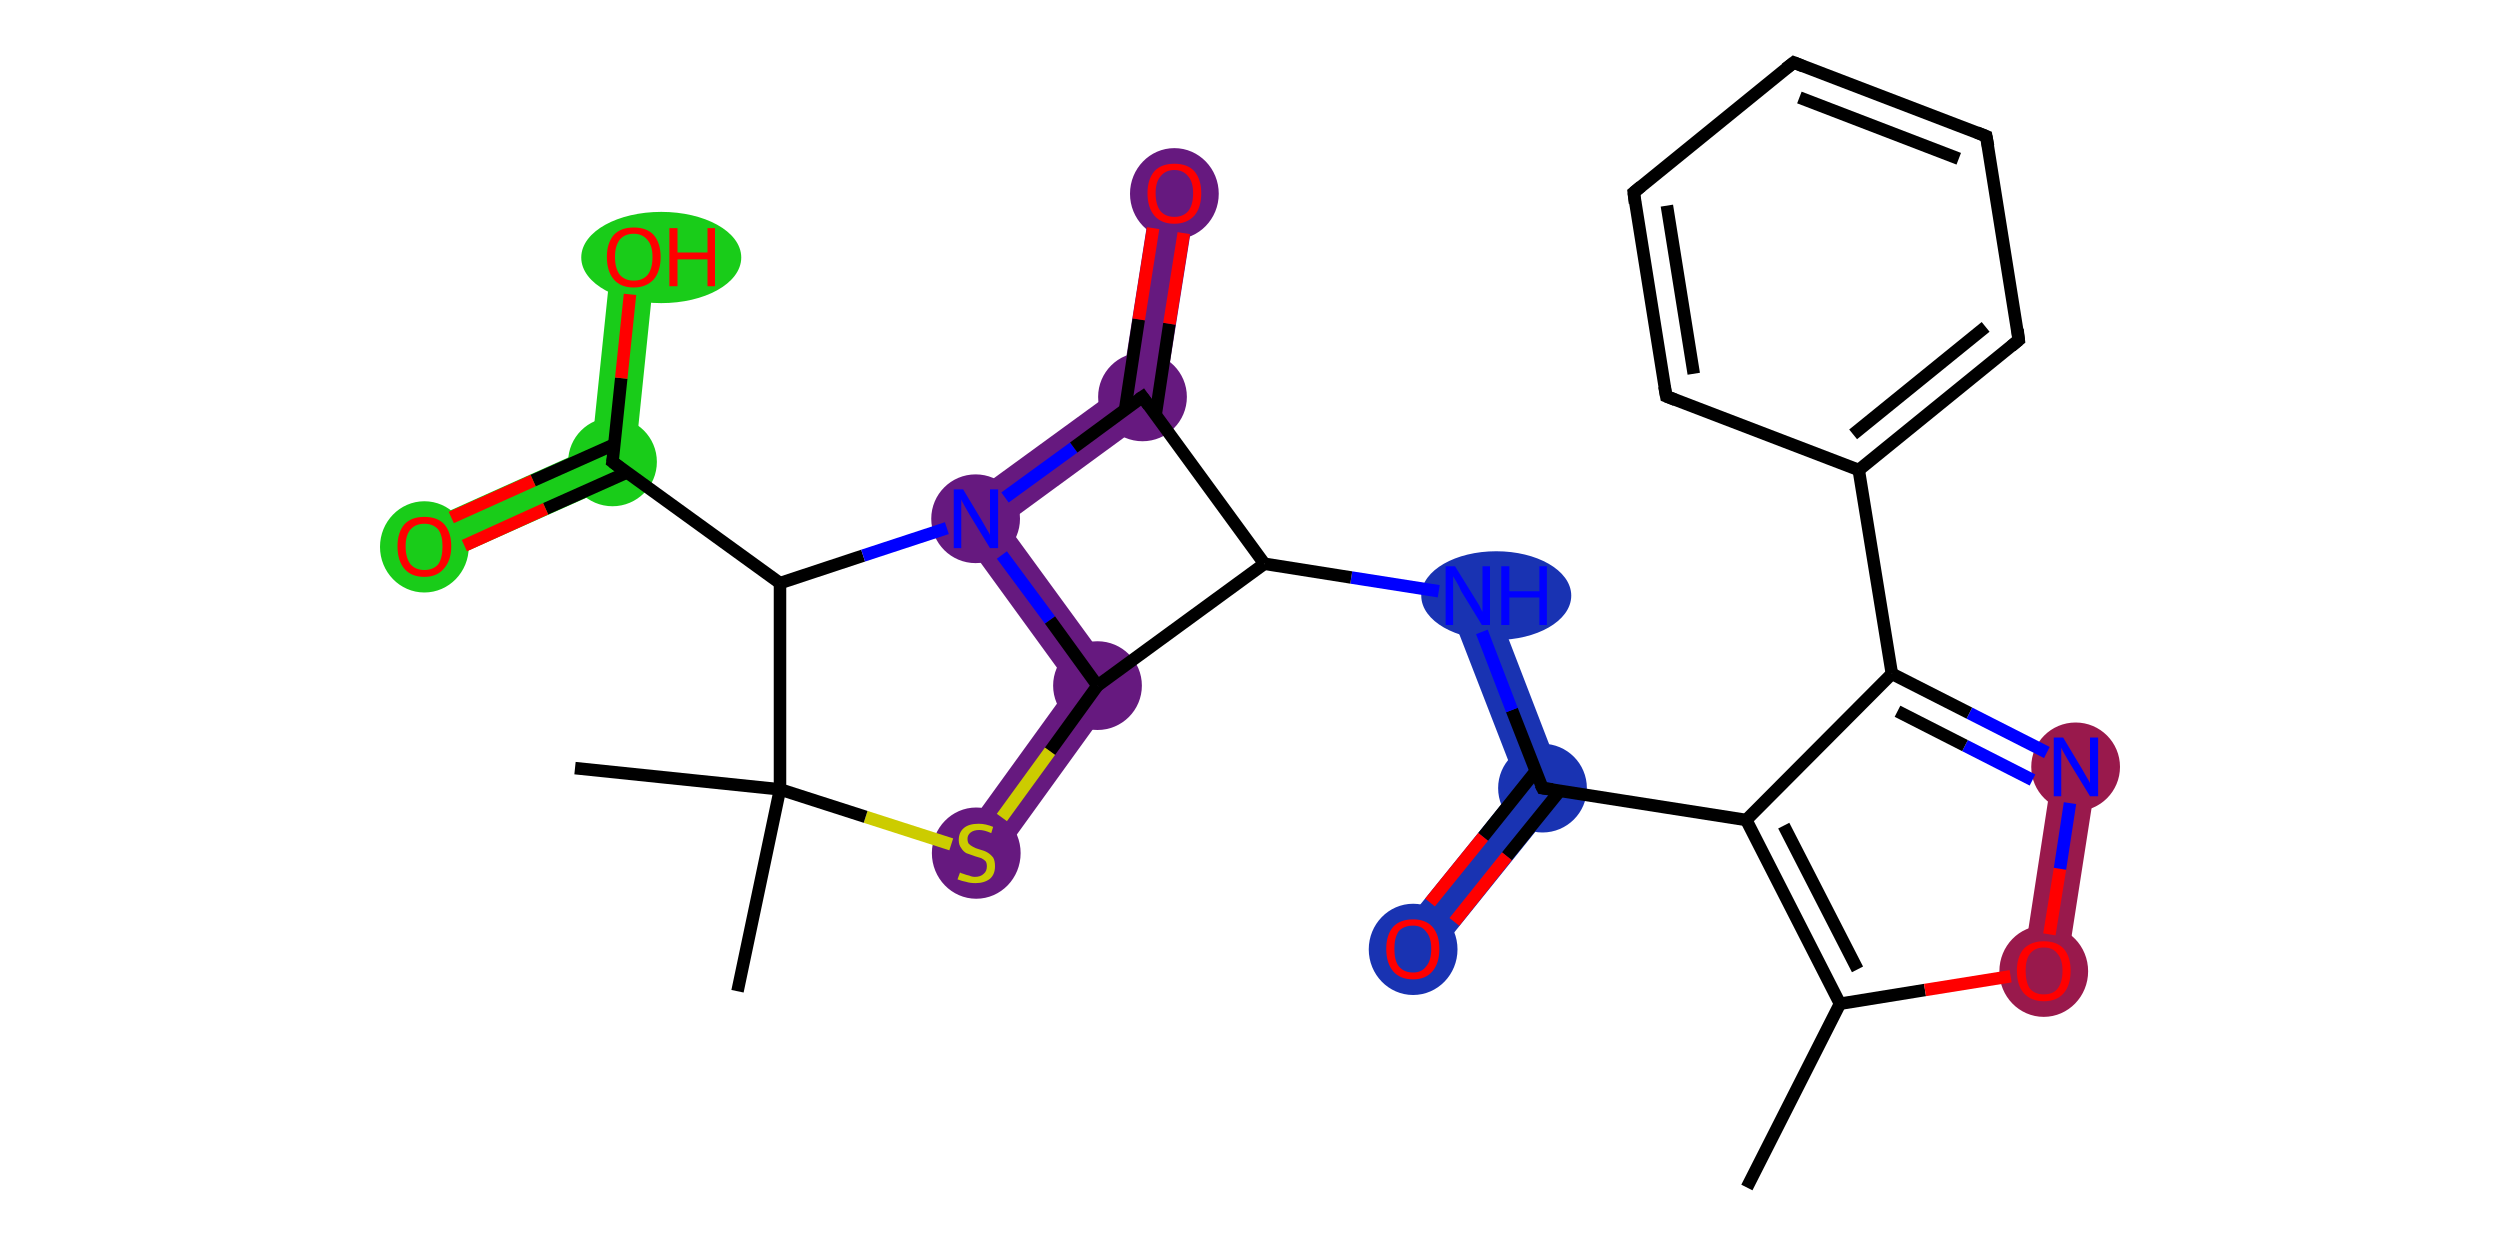
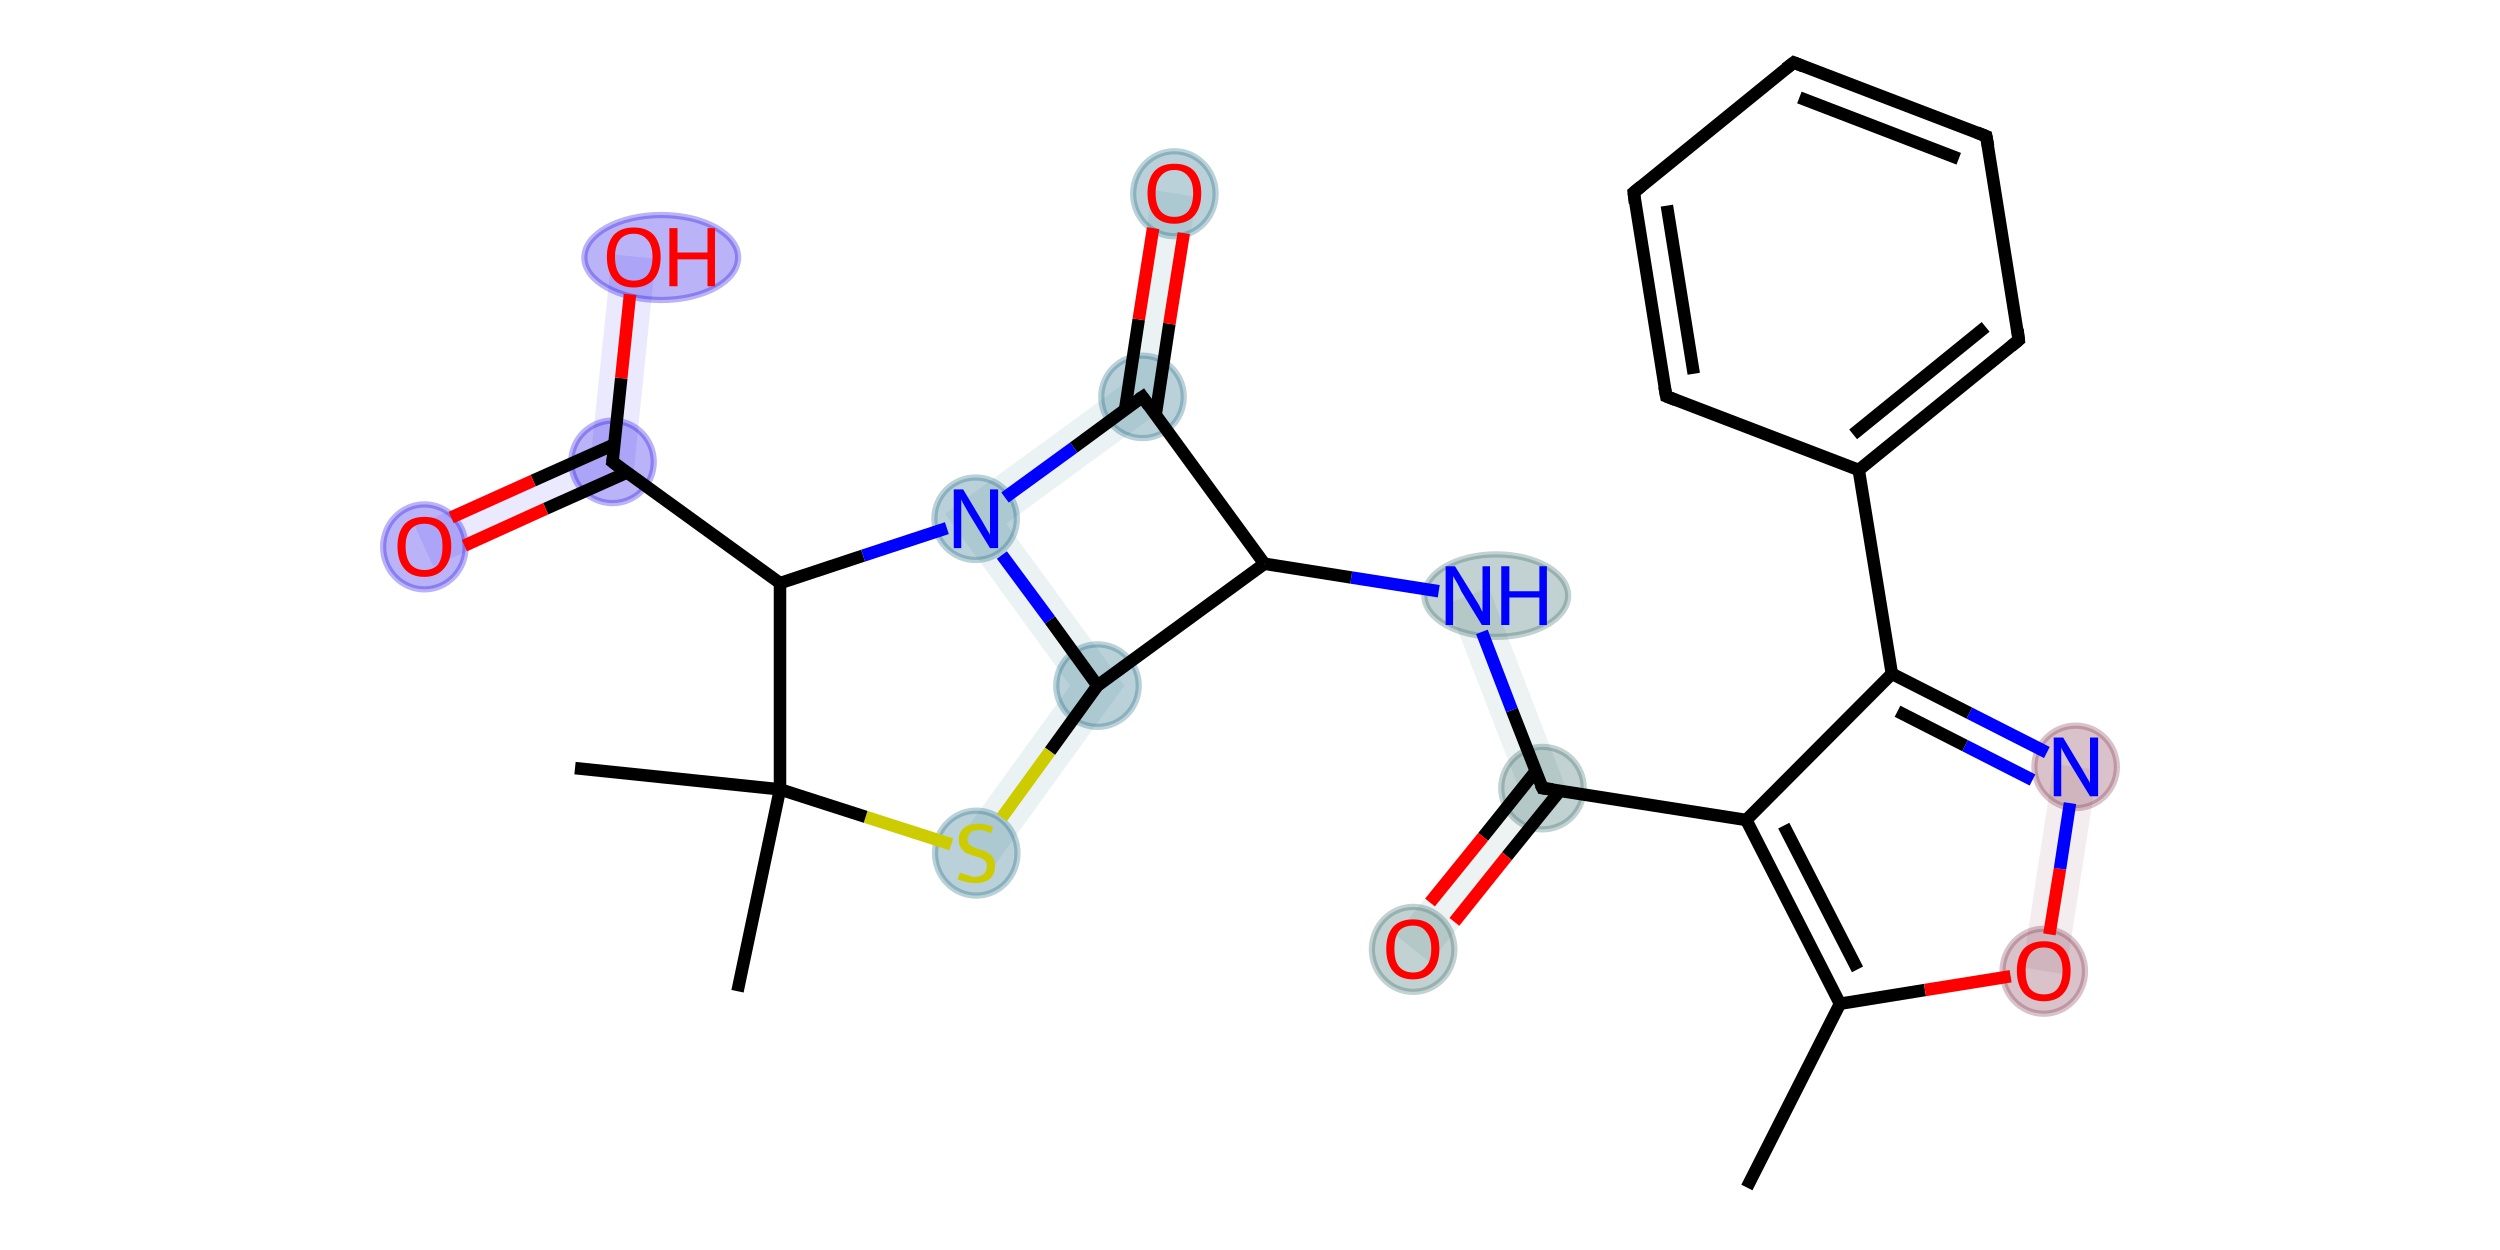
<svg xmlns="http://www.w3.org/2000/svg" version="1.1" baseProfile="full" xml:space="preserve" width="400px" height="200px" viewBox="0 0 400 200">
  <rect style="opacity:1.0;fill:#FFFFFF;stroke:none" width="400.0" height="200.0" x="0.0" y="0.0"> </rect>
-   <path class="bond-2 atom-2 atom-3" d="M 328.6,122.2 L 335.6,123.2 L 330.5,155.9 L 323.6,154.8 Z" style="fill:#99194C;fill-rule:evenodd;fill-opacity:1;stroke:#99194C;stroke-width:0.0px;stroke-linecap:butt;stroke-linejoin:miter;stroke-opacity:1;" />
-   <path class="bond-6 atom-6 atom-7" d="M 242.8,125.5 L 250.8,126.7 L 228.8,154.0 L 223.3,149.6 Z" style="fill:#1933B2;fill-rule:evenodd;fill-opacity:1;stroke:#1933B2;stroke-width:0.0px;stroke-linecap:butt;stroke-linejoin:miter;stroke-opacity:1;" />
-   <path class="bond-7 atom-6 atom-8" d="M 238.2,94.0 L 250.8,126.7 L 242.8,125.5 L 231.6,96.6 Z" style="fill:#1933B2;fill-rule:evenodd;fill-opacity:1;stroke:#1933B2;stroke-width:0.0px;stroke-linecap:butt;stroke-linejoin:miter;stroke-opacity:1;" />
-   <path class="bond-10 atom-10 atom-11" d="M 179.9,109.7 L 159.1,138.5 L 153.4,134.3 L 171.2,109.7 Z" style="fill:#66197F;fill-rule:evenodd;fill-opacity:1;stroke:#66197F;stroke-width:0.0px;stroke-linecap:butt;stroke-linejoin:miter;stroke-opacity:1;" />
-   <path class="bond-29 atom-10 atom-16" d="M 151.2,82.2 L 161.0,83.8 L 179.9,109.7 L 171.2,109.7 Z" style="fill:#66197F;fill-rule:evenodd;fill-opacity:1;stroke:#66197F;stroke-width:0.0px;stroke-linecap:butt;stroke-linejoin:miter;stroke-opacity:1;" />
-   <path class="bond-16 atom-16 atom-17" d="M 179.5,61.6 L 186.0,65.5 L 161.0,83.8 L 151.2,82.2 Z" style="fill:#66197F;fill-rule:evenodd;fill-opacity:1;stroke:#66197F;stroke-width:0.0px;stroke-linecap:butt;stroke-linejoin:miter;stroke-opacity:1;" />
-   <path class="bond-17 atom-17 atom-18" d="M 184.4,30.4 L 191.4,31.5 L 186.0,65.5 L 179.5,61.6 Z" style="fill:#66197F;fill-rule:evenodd;fill-opacity:1;stroke:#66197F;stroke-width:0.0px;stroke-linecap:butt;stroke-linejoin:miter;stroke-opacity:1;" />
-   <path class="bond-19 atom-19 atom-20" d="M 94.7,71.5 L 101.3,76.3 L 69.3,90.6 L 66.4,84.2 Z" style="fill:#19CC19;fill-rule:evenodd;fill-opacity:1;stroke:#19CC19;stroke-width:0.0px;stroke-linecap:butt;stroke-linejoin:miter;stroke-opacity:1;" />
-   <path class="bond-20 atom-19 atom-21" d="M 97.9,40.7 L 104.9,41.4 L 101.3,76.3 L 94.7,71.5 Z" style="fill:#19CC19;fill-rule:evenodd;fill-opacity:1;stroke:#19CC19;stroke-width:0.0px;stroke-linecap:butt;stroke-linejoin:miter;stroke-opacity:1;" />
-   <ellipse cx="327.0" cy="155.4" rx="6.6" ry="6.8" class="atom-2" style="fill:#99194C;fill-rule:evenodd;stroke:#99194C;stroke-width:1.0px;stroke-linecap:butt;stroke-linejoin:miter;stroke-opacity:1" />
-   <ellipse cx="332.1" cy="122.7" rx="6.6" ry="6.6" class="atom-3" style="fill:#99194C;fill-rule:evenodd;stroke:#99194C;stroke-width:1.0px;stroke-linecap:butt;stroke-linejoin:miter;stroke-opacity:1" />
-   <ellipse cx="246.8" cy="126.1" rx="6.6" ry="6.6" class="atom-6" style="fill:#1933B2;fill-rule:evenodd;stroke:#1933B2;stroke-width:1.0px;stroke-linecap:butt;stroke-linejoin:miter;stroke-opacity:1" />
-   <ellipse cx="226.1" cy="151.9" rx="6.6" ry="6.8" class="atom-7" style="fill:#1933B2;fill-rule:evenodd;stroke:#1933B2;stroke-width:1.0px;stroke-linecap:butt;stroke-linejoin:miter;stroke-opacity:1" />
-   <ellipse cx="239.4" cy="95.3" rx="11.5" ry="6.6" class="atom-8" style="fill:#1933B2;fill-rule:evenodd;stroke:#1933B2;stroke-width:1.0px;stroke-linecap:butt;stroke-linejoin:miter;stroke-opacity:1" />
-   <ellipse cx="175.6" cy="109.7" rx="6.6" ry="6.6" class="atom-10" style="fill:#66197F;fill-rule:evenodd;stroke:#66197F;stroke-width:1.0px;stroke-linecap:butt;stroke-linejoin:miter;stroke-opacity:1" />
-   <ellipse cx="156.2" cy="136.5" rx="6.6" ry="6.8" class="atom-11" style="fill:#66197F;fill-rule:evenodd;stroke:#66197F;stroke-width:1.0px;stroke-linecap:butt;stroke-linejoin:miter;stroke-opacity:1" />
-   <ellipse cx="156.1" cy="83.0" rx="6.6" ry="6.6" class="atom-16" style="fill:#66197F;fill-rule:evenodd;stroke:#66197F;stroke-width:1.0px;stroke-linecap:butt;stroke-linejoin:miter;stroke-opacity:1" />
-   <ellipse cx="182.8" cy="63.5" rx="6.6" ry="6.6" class="atom-17" style="fill:#66197F;fill-rule:evenodd;stroke:#66197F;stroke-width:1.0px;stroke-linecap:butt;stroke-linejoin:miter;stroke-opacity:1" />
-   <ellipse cx="187.9" cy="31.0" rx="6.6" ry="6.8" class="atom-18" style="fill:#66197F;fill-rule:evenodd;stroke:#66197F;stroke-width:1.0px;stroke-linecap:butt;stroke-linejoin:miter;stroke-opacity:1" />
-   <ellipse cx="98.0" cy="73.9" rx="6.6" ry="6.6" class="atom-19" style="fill:#19CC19;fill-rule:evenodd;stroke:#19CC19;stroke-width:1.0px;stroke-linecap:butt;stroke-linejoin:miter;stroke-opacity:1" />
-   <ellipse cx="67.9" cy="87.5" rx="6.6" ry="6.8" class="atom-20" style="fill:#19CC19;fill-rule:evenodd;stroke:#19CC19;stroke-width:1.0px;stroke-linecap:butt;stroke-linejoin:miter;stroke-opacity:1" />
-   <ellipse cx="105.8" cy="41.2" rx="12.3" ry="6.8" class="atom-21" style="fill:#19CC19;fill-rule:evenodd;stroke:#19CC19;stroke-width:1.0px;stroke-linecap:butt;stroke-linejoin:miter;stroke-opacity:1" />
+   <path class="bond-2 atom-2 atom-3" d="M 328.6,122.2 L 335.6,123.2 L 330.5,155.9 L 323.6,154.8 Z" style="fill:#7F334C4C;fill-rule:evenodd;fill-opacity:0.3;stroke:#7F334C4C;stroke-width:0.0px;stroke-linecap:butt;stroke-linejoin:miter;stroke-opacity:0.3;" />
+   <path class="bond-6 atom-6 atom-7" d="M 242.8,125.5 L 250.8,126.7 L 228.8,154.0 L 223.3,149.6 Z" style="fill:#3366664C;fill-rule:evenodd;fill-opacity:0.3;stroke:#3366664C;stroke-width:0.0px;stroke-linecap:butt;stroke-linejoin:miter;stroke-opacity:0.3;" />
+   <path class="bond-7 atom-6 atom-8" d="M 238.2,94.0 L 250.8,126.7 L 242.8,125.5 L 231.6,96.6 Z" style="fill:#3366664C;fill-rule:evenodd;fill-opacity:0.3;stroke:#3366664C;stroke-width:0.0px;stroke-linecap:butt;stroke-linejoin:miter;stroke-opacity:0.3;" />
+   <path class="bond-10 atom-10 atom-11" d="M 179.9,109.7 L 159.1,138.5 L 153.4,134.3 L 171.2,109.7 Z" style="fill:#19667F4C;fill-rule:evenodd;fill-opacity:0.3;stroke:#19667F4C;stroke-width:0.0px;stroke-linecap:butt;stroke-linejoin:miter;stroke-opacity:0.3;" />
+   <path class="bond-29 atom-10 atom-16" d="M 151.2,82.2 L 161.0,83.8 L 179.9,109.7 L 171.2,109.7 Z" style="fill:#19667F4C;fill-rule:evenodd;fill-opacity:0.3;stroke:#19667F4C;stroke-width:0.0px;stroke-linecap:butt;stroke-linejoin:miter;stroke-opacity:0.3;" />
+   <path class="bond-16 atom-16 atom-17" d="M 179.5,61.6 L 186.0,65.5 L 161.0,83.8 L 151.2,82.2 Z" style="fill:#19667F4C;fill-rule:evenodd;fill-opacity:0.3;stroke:#19667F4C;stroke-width:0.0px;stroke-linecap:butt;stroke-linejoin:miter;stroke-opacity:0.3;" />
+   <path class="bond-17 atom-17 atom-18" d="M 184.4,30.4 L 191.4,31.5 L 186.0,65.5 L 179.5,61.6 Z" style="fill:#19667F4C;fill-rule:evenodd;fill-opacity:0.3;stroke:#19667F4C;stroke-width:0.0px;stroke-linecap:butt;stroke-linejoin:miter;stroke-opacity:0.3;" />
+   <path class="bond-19 atom-19 atom-20" d="M 94.7,71.5 L 101.3,76.3 L 69.3,90.6 L 66.4,84.2 Z" style="fill:#1900E54C;fill-rule:evenodd;fill-opacity:0.3;stroke:#1900E54C;stroke-width:0.0px;stroke-linecap:butt;stroke-linejoin:miter;stroke-opacity:0.3;" />
+   <path class="bond-20 atom-19 atom-21" d="M 97.9,40.7 L 104.9,41.4 L 101.3,76.3 L 94.7,71.5 Z" style="fill:#1900E54C;fill-rule:evenodd;fill-opacity:0.3;stroke:#1900E54C;stroke-width:0.0px;stroke-linecap:butt;stroke-linejoin:miter;stroke-opacity:0.3;" />
+   <ellipse cx="327.0" cy="155.4" rx="6.6" ry="6.8" class="atom-2" style="fill:#7F334C4C;fill-rule:evenodd;stroke:#7F334C4C;stroke-width:1.0px;stroke-linecap:butt;stroke-linejoin:miter;stroke-opacity:1" />
+   <ellipse cx="332.1" cy="122.7" rx="6.6" ry="6.6" class="atom-3" style="fill:#7F334C4C;fill-rule:evenodd;stroke:#7F334C4C;stroke-width:1.0px;stroke-linecap:butt;stroke-linejoin:miter;stroke-opacity:1" />
+   <ellipse cx="246.8" cy="126.1" rx="6.6" ry="6.6" class="atom-6" style="fill:#3366664C;fill-rule:evenodd;stroke:#3366664C;stroke-width:1.0px;stroke-linecap:butt;stroke-linejoin:miter;stroke-opacity:1" />
+   <ellipse cx="226.1" cy="151.9" rx="6.6" ry="6.8" class="atom-7" style="fill:#3366664C;fill-rule:evenodd;stroke:#3366664C;stroke-width:1.0px;stroke-linecap:butt;stroke-linejoin:miter;stroke-opacity:1" />
+   <ellipse cx="239.4" cy="95.3" rx="11.5" ry="6.6" class="atom-8" style="fill:#3366664C;fill-rule:evenodd;stroke:#3366664C;stroke-width:1.0px;stroke-linecap:butt;stroke-linejoin:miter;stroke-opacity:1" />
+   <ellipse cx="175.6" cy="109.7" rx="6.6" ry="6.6" class="atom-10" style="fill:#19667F4C;fill-rule:evenodd;stroke:#19667F4C;stroke-width:1.0px;stroke-linecap:butt;stroke-linejoin:miter;stroke-opacity:1" />
+   <ellipse cx="156.2" cy="136.5" rx="6.6" ry="6.8" class="atom-11" style="fill:#19667F4C;fill-rule:evenodd;stroke:#19667F4C;stroke-width:1.0px;stroke-linecap:butt;stroke-linejoin:miter;stroke-opacity:1" />
+   <ellipse cx="156.1" cy="83.0" rx="6.6" ry="6.6" class="atom-16" style="fill:#19667F4C;fill-rule:evenodd;stroke:#19667F4C;stroke-width:1.0px;stroke-linecap:butt;stroke-linejoin:miter;stroke-opacity:1" />
+   <ellipse cx="182.8" cy="63.5" rx="6.6" ry="6.6" class="atom-17" style="fill:#19667F4C;fill-rule:evenodd;stroke:#19667F4C;stroke-width:1.0px;stroke-linecap:butt;stroke-linejoin:miter;stroke-opacity:1" />
+   <ellipse cx="187.9" cy="31.0" rx="6.6" ry="6.8" class="atom-18" style="fill:#19667F4C;fill-rule:evenodd;stroke:#19667F4C;stroke-width:1.0px;stroke-linecap:butt;stroke-linejoin:miter;stroke-opacity:1" />
+   <ellipse cx="98.0" cy="73.9" rx="6.6" ry="6.6" class="atom-19" style="fill:#1900E54C;fill-rule:evenodd;stroke:#1900E54C;stroke-width:1.0px;stroke-linecap:butt;stroke-linejoin:miter;stroke-opacity:1" />
+   <ellipse cx="67.9" cy="87.5" rx="6.6" ry="6.8" class="atom-20" style="fill:#1900E54C;fill-rule:evenodd;stroke:#1900E54C;stroke-width:1.0px;stroke-linecap:butt;stroke-linejoin:miter;stroke-opacity:1" />
+   <ellipse cx="105.8" cy="41.2" rx="12.3" ry="6.8" class="atom-21" style="fill:#1900E54C;fill-rule:evenodd;stroke:#1900E54C;stroke-width:1.0px;stroke-linecap:butt;stroke-linejoin:miter;stroke-opacity:1" />
  <path class="bond-0 atom-0 atom-1" d="M 279.5,190.0 L 294.4,160.6" style="fill:none;fill-rule:evenodd;stroke:#000000;stroke-width:2.0px;stroke-linecap:butt;stroke-linejoin:miter;stroke-opacity:1" />
  <path class="bond-1 atom-1 atom-2" d="M 294.4,160.6 L 308.0,158.4" style="fill:none;fill-rule:evenodd;stroke:#000000;stroke-width:2.0px;stroke-linecap:butt;stroke-linejoin:miter;stroke-opacity:1" />
  <path class="bond-1 atom-1 atom-2" d="M 308.0,158.4 L 321.7,156.2" style="fill:none;fill-rule:evenodd;stroke:#FF0000;stroke-width:2.0px;stroke-linecap:butt;stroke-linejoin:miter;stroke-opacity:1" />
  <path class="bond-2 atom-2 atom-3" d="M 327.9,149.5 L 329.6,139.0" style="fill:none;fill-rule:evenodd;stroke:#FF0000;stroke-width:2.0px;stroke-linecap:butt;stroke-linejoin:miter;stroke-opacity:1" />
  <path class="bond-2 atom-2 atom-3" d="M 329.6,139.0 L 331.2,128.5" style="fill:none;fill-rule:evenodd;stroke:#0000FF;stroke-width:2.0px;stroke-linecap:butt;stroke-linejoin:miter;stroke-opacity:1" />
  <path class="bond-3 atom-3 atom-4" d="M 327.5,120.4 L 315.1,114.1" style="fill:none;fill-rule:evenodd;stroke:#0000FF;stroke-width:2.0px;stroke-linecap:butt;stroke-linejoin:miter;stroke-opacity:1" />
  <path class="bond-3 atom-3 atom-4" d="M 315.1,114.1 L 302.7,107.8" style="fill:none;fill-rule:evenodd;stroke:#000000;stroke-width:2.0px;stroke-linecap:butt;stroke-linejoin:miter;stroke-opacity:1" />
  <path class="bond-3 atom-3 atom-4" d="M 325.2,124.8 L 314.4,119.3" style="fill:none;fill-rule:evenodd;stroke:#0000FF;stroke-width:2.0px;stroke-linecap:butt;stroke-linejoin:miter;stroke-opacity:1" />
  <path class="bond-3 atom-3 atom-4" d="M 314.4,119.3 L 303.6,113.8" style="fill:none;fill-rule:evenodd;stroke:#000000;stroke-width:2.0px;stroke-linecap:butt;stroke-linejoin:miter;stroke-opacity:1" />
  <path class="bond-4 atom-4 atom-5" d="M 302.7,107.8 L 279.4,131.2" style="fill:none;fill-rule:evenodd;stroke:#000000;stroke-width:2.0px;stroke-linecap:butt;stroke-linejoin:miter;stroke-opacity:1" />
  <path class="bond-5 atom-5 atom-6" d="M 279.4,131.2 L 246.8,126.1" style="fill:none;fill-rule:evenodd;stroke:#000000;stroke-width:2.0px;stroke-linecap:butt;stroke-linejoin:miter;stroke-opacity:1" />
  <path class="bond-6 atom-6 atom-7" d="M 245.7,123.4 L 237.3,133.9" style="fill:none;fill-rule:evenodd;stroke:#000000;stroke-width:2.0px;stroke-linecap:butt;stroke-linejoin:miter;stroke-opacity:1" />
  <path class="bond-6 atom-6 atom-7" d="M 237.3,133.9 L 228.8,144.4" style="fill:none;fill-rule:evenodd;stroke:#FF0000;stroke-width:2.0px;stroke-linecap:butt;stroke-linejoin:miter;stroke-opacity:1" />
  <path class="bond-6 atom-6 atom-7" d="M 249.6,126.5 L 241.1,137.0" style="fill:none;fill-rule:evenodd;stroke:#000000;stroke-width:2.0px;stroke-linecap:butt;stroke-linejoin:miter;stroke-opacity:1" />
  <path class="bond-6 atom-6 atom-7" d="M 241.1,137.0 L 232.7,147.5" style="fill:none;fill-rule:evenodd;stroke:#FF0000;stroke-width:2.0px;stroke-linecap:butt;stroke-linejoin:miter;stroke-opacity:1" />
  <path class="bond-7 atom-6 atom-8" d="M 246.8,126.1 L 241.9,113.6" style="fill:none;fill-rule:evenodd;stroke:#000000;stroke-width:2.0px;stroke-linecap:butt;stroke-linejoin:miter;stroke-opacity:1" />
  <path class="bond-7 atom-6 atom-8" d="M 241.9,113.6 L 237.1,101.1" style="fill:none;fill-rule:evenodd;stroke:#0000FF;stroke-width:2.0px;stroke-linecap:butt;stroke-linejoin:miter;stroke-opacity:1" />
  <path class="bond-8 atom-8 atom-9" d="M 230.2,94.6 L 216.2,92.4" style="fill:none;fill-rule:evenodd;stroke:#0000FF;stroke-width:2.0px;stroke-linecap:butt;stroke-linejoin:miter;stroke-opacity:1" />
  <path class="bond-8 atom-8 atom-9" d="M 216.2,92.4 L 202.3,90.2" style="fill:none;fill-rule:evenodd;stroke:#000000;stroke-width:2.0px;stroke-linecap:butt;stroke-linejoin:miter;stroke-opacity:1" />
  <path class="bond-9 atom-9 atom-10" d="M 202.3,90.2 L 175.6,109.7" style="fill:none;fill-rule:evenodd;stroke:#000000;stroke-width:2.0px;stroke-linecap:butt;stroke-linejoin:miter;stroke-opacity:1" />
  <path class="bond-10 atom-10 atom-11" d="M 175.6,109.7 L 168.0,120.2" style="fill:none;fill-rule:evenodd;stroke:#000000;stroke-width:2.0px;stroke-linecap:butt;stroke-linejoin:miter;stroke-opacity:1" />
  <path class="bond-10 atom-10 atom-11" d="M 168.0,120.2 L 160.3,130.8" style="fill:none;fill-rule:evenodd;stroke:#CCCC00;stroke-width:2.0px;stroke-linecap:butt;stroke-linejoin:miter;stroke-opacity:1" />
  <path class="bond-11 atom-11 atom-12" d="M 152.2,135.1 L 138.5,130.7" style="fill:none;fill-rule:evenodd;stroke:#CCCC00;stroke-width:2.0px;stroke-linecap:butt;stroke-linejoin:miter;stroke-opacity:1" />
  <path class="bond-11 atom-11 atom-12" d="M 138.5,130.7 L 124.8,126.3" style="fill:none;fill-rule:evenodd;stroke:#000000;stroke-width:2.0px;stroke-linecap:butt;stroke-linejoin:miter;stroke-opacity:1" />
  <path class="bond-12 atom-12 atom-13" d="M 124.8,126.3 L 118.0,158.6" style="fill:none;fill-rule:evenodd;stroke:#000000;stroke-width:2.0px;stroke-linecap:butt;stroke-linejoin:miter;stroke-opacity:1" />
  <path class="bond-13 atom-12 atom-14" d="M 124.8,126.3 L 92.0,122.9" style="fill:none;fill-rule:evenodd;stroke:#000000;stroke-width:2.0px;stroke-linecap:butt;stroke-linejoin:miter;stroke-opacity:1" />
  <path class="bond-14 atom-12 atom-15" d="M 124.8,126.3 L 124.8,93.3" style="fill:none;fill-rule:evenodd;stroke:#000000;stroke-width:2.0px;stroke-linecap:butt;stroke-linejoin:miter;stroke-opacity:1" />
  <path class="bond-15 atom-15 atom-16" d="M 124.8,93.3 L 138.1,88.9" style="fill:none;fill-rule:evenodd;stroke:#000000;stroke-width:2.0px;stroke-linecap:butt;stroke-linejoin:miter;stroke-opacity:1" />
  <path class="bond-15 atom-15 atom-16" d="M 138.1,88.9 L 151.5,84.5" style="fill:none;fill-rule:evenodd;stroke:#0000FF;stroke-width:2.0px;stroke-linecap:butt;stroke-linejoin:miter;stroke-opacity:1" />
  <path class="bond-16 atom-16 atom-17" d="M 160.8,79.6 L 171.8,71.6" style="fill:none;fill-rule:evenodd;stroke:#0000FF;stroke-width:2.0px;stroke-linecap:butt;stroke-linejoin:miter;stroke-opacity:1" />
  <path class="bond-16 atom-16 atom-17" d="M 171.8,71.6 L 182.8,63.5" style="fill:none;fill-rule:evenodd;stroke:#000000;stroke-width:2.0px;stroke-linecap:butt;stroke-linejoin:miter;stroke-opacity:1" />
  <path class="bond-17 atom-17 atom-18" d="M 184.9,66.4 L 187.1,51.8" style="fill:none;fill-rule:evenodd;stroke:#000000;stroke-width:2.0px;stroke-linecap:butt;stroke-linejoin:miter;stroke-opacity:1" />
  <path class="bond-17 atom-17 atom-18" d="M 187.1,51.8 L 189.4,37.3" style="fill:none;fill-rule:evenodd;stroke:#FF0000;stroke-width:2.0px;stroke-linecap:butt;stroke-linejoin:miter;stroke-opacity:1" />
  <path class="bond-17 atom-17 atom-18" d="M 180.0,65.6 L 182.2,51.1" style="fill:none;fill-rule:evenodd;stroke:#000000;stroke-width:2.0px;stroke-linecap:butt;stroke-linejoin:miter;stroke-opacity:1" />
  <path class="bond-17 atom-17 atom-18" d="M 182.2,51.1 L 184.5,36.5" style="fill:none;fill-rule:evenodd;stroke:#FF0000;stroke-width:2.0px;stroke-linecap:butt;stroke-linejoin:miter;stroke-opacity:1" />
  <path class="bond-18 atom-15 atom-19" d="M 124.8,93.3 L 98.0,73.9" style="fill:none;fill-rule:evenodd;stroke:#000000;stroke-width:2.0px;stroke-linecap:butt;stroke-linejoin:miter;stroke-opacity:1" />
  <path class="bond-19 atom-19 atom-20" d="M 98.3,71.1 L 85.3,76.9" style="fill:none;fill-rule:evenodd;stroke:#000000;stroke-width:2.0px;stroke-linecap:butt;stroke-linejoin:miter;stroke-opacity:1" />
  <path class="bond-19 atom-19 atom-20" d="M 85.3,76.9 L 72.2,82.8" style="fill:none;fill-rule:evenodd;stroke:#FF0000;stroke-width:2.0px;stroke-linecap:butt;stroke-linejoin:miter;stroke-opacity:1" />
  <path class="bond-19 atom-19 atom-20" d="M 100.3,75.6 L 87.3,81.4" style="fill:none;fill-rule:evenodd;stroke:#000000;stroke-width:2.0px;stroke-linecap:butt;stroke-linejoin:miter;stroke-opacity:1" />
  <path class="bond-19 atom-19 atom-20" d="M 87.3,81.4 L 74.3,87.3" style="fill:none;fill-rule:evenodd;stroke:#FF0000;stroke-width:2.0px;stroke-linecap:butt;stroke-linejoin:miter;stroke-opacity:1" />
  <path class="bond-20 atom-19 atom-21" d="M 98.0,73.9 L 99.4,60.5" style="fill:none;fill-rule:evenodd;stroke:#000000;stroke-width:2.0px;stroke-linecap:butt;stroke-linejoin:miter;stroke-opacity:1" />
  <path class="bond-20 atom-19 atom-21" d="M 99.4,60.5 L 100.8,47.1" style="fill:none;fill-rule:evenodd;stroke:#FF0000;stroke-width:2.0px;stroke-linecap:butt;stroke-linejoin:miter;stroke-opacity:1" />
  <path class="bond-21 atom-4 atom-22" d="M 302.7,107.8 L 297.4,75.2" style="fill:none;fill-rule:evenodd;stroke:#000000;stroke-width:2.0px;stroke-linecap:butt;stroke-linejoin:miter;stroke-opacity:1" />
  <path class="bond-22 atom-22 atom-23" d="M 297.4,75.2 L 323.0,54.4" style="fill:none;fill-rule:evenodd;stroke:#000000;stroke-width:2.0px;stroke-linecap:butt;stroke-linejoin:miter;stroke-opacity:1" />
  <path class="bond-22 atom-22 atom-23" d="M 296.5,69.5 L 317.7,52.3" style="fill:none;fill-rule:evenodd;stroke:#000000;stroke-width:2.0px;stroke-linecap:butt;stroke-linejoin:miter;stroke-opacity:1" />
  <path class="bond-23 atom-23 atom-24" d="M 323.0,54.4 L 317.8,21.8" style="fill:none;fill-rule:evenodd;stroke:#000000;stroke-width:2.0px;stroke-linecap:butt;stroke-linejoin:miter;stroke-opacity:1" />
  <path class="bond-24 atom-24 atom-25" d="M 317.8,21.8 L 287.0,10.0" style="fill:none;fill-rule:evenodd;stroke:#000000;stroke-width:2.0px;stroke-linecap:butt;stroke-linejoin:miter;stroke-opacity:1" />
  <path class="bond-24 atom-24 atom-25" d="M 313.4,25.4 L 287.9,15.6" style="fill:none;fill-rule:evenodd;stroke:#000000;stroke-width:2.0px;stroke-linecap:butt;stroke-linejoin:miter;stroke-opacity:1" />
  <path class="bond-25 atom-25 atom-26" d="M 287.0,10.0 L 261.4,30.8" style="fill:none;fill-rule:evenodd;stroke:#000000;stroke-width:2.0px;stroke-linecap:butt;stroke-linejoin:miter;stroke-opacity:1" />
  <path class="bond-26 atom-26 atom-27" d="M 261.4,30.8 L 266.6,63.4" style="fill:none;fill-rule:evenodd;stroke:#000000;stroke-width:2.0px;stroke-linecap:butt;stroke-linejoin:miter;stroke-opacity:1" />
  <path class="bond-26 atom-26 atom-27" d="M 266.7,32.9 L 271.0,59.8" style="fill:none;fill-rule:evenodd;stroke:#000000;stroke-width:2.0px;stroke-linecap:butt;stroke-linejoin:miter;stroke-opacity:1" />
  <path class="bond-27 atom-5 atom-1" d="M 279.4,131.2 L 294.4,160.6" style="fill:none;fill-rule:evenodd;stroke:#000000;stroke-width:2.0px;stroke-linecap:butt;stroke-linejoin:miter;stroke-opacity:1" />
  <path class="bond-27 atom-5 atom-1" d="M 285.4,132.1 L 297.2,155.1" style="fill:none;fill-rule:evenodd;stroke:#000000;stroke-width:2.0px;stroke-linecap:butt;stroke-linejoin:miter;stroke-opacity:1" />
  <path class="bond-28 atom-17 atom-9" d="M 182.8,63.5 L 202.3,90.2" style="fill:none;fill-rule:evenodd;stroke:#000000;stroke-width:2.0px;stroke-linecap:butt;stroke-linejoin:miter;stroke-opacity:1" />
  <path class="bond-29 atom-16 atom-10" d="M 160.3,88.8 L 168.0,99.2" style="fill:none;fill-rule:evenodd;stroke:#0000FF;stroke-width:2.0px;stroke-linecap:butt;stroke-linejoin:miter;stroke-opacity:1" />
  <path class="bond-29 atom-16 atom-10" d="M 168.0,99.2 L 175.6,109.7" style="fill:none;fill-rule:evenodd;stroke:#000000;stroke-width:2.0px;stroke-linecap:butt;stroke-linejoin:miter;stroke-opacity:1" />
  <path class="bond-30 atom-27 atom-22" d="M 266.6,63.4 L 297.4,75.2" style="fill:none;fill-rule:evenodd;stroke:#000000;stroke-width:2.0px;stroke-linecap:butt;stroke-linejoin:miter;stroke-opacity:1" />
  <path d="M 248.4,126.3 L 246.8,126.1 L 246.5,125.5" style="fill:none;stroke:#000000;stroke-width:2.0px;stroke-linecap:butt;stroke-linejoin:miter;stroke-opacity:1;" />
  <path d="M 182.2,63.9 L 182.8,63.5 L 183.8,64.9" style="fill:none;stroke:#000000;stroke-width:2.0px;stroke-linecap:butt;stroke-linejoin:miter;stroke-opacity:1;" />
  <path d="M 99.3,74.9 L 98.0,73.9 L 98.1,73.3" style="fill:none;stroke:#000000;stroke-width:2.0px;stroke-linecap:butt;stroke-linejoin:miter;stroke-opacity:1;" />
  <path d="M 321.8,55.4 L 323.0,54.4 L 322.8,52.7" style="fill:none;stroke:#000000;stroke-width:2.0px;stroke-linecap:butt;stroke-linejoin:miter;stroke-opacity:1;" />
  <path d="M 318.1,23.4 L 317.8,21.8 L 316.3,21.2" style="fill:none;stroke:#000000;stroke-width:2.0px;stroke-linecap:butt;stroke-linejoin:miter;stroke-opacity:1;" />
  <path d="M 288.5,10.6 L 287.0,10.0 L 285.7,11.0" style="fill:none;stroke:#000000;stroke-width:2.0px;stroke-linecap:butt;stroke-linejoin:miter;stroke-opacity:1;" />
  <path d="M 262.6,29.8 L 261.4,30.8 L 261.6,32.5" style="fill:none;stroke:#000000;stroke-width:2.0px;stroke-linecap:butt;stroke-linejoin:miter;stroke-opacity:1;" />
  <path d="M 266.3,61.8 L 266.6,63.4 L 268.1,64.0" style="fill:none;stroke:#000000;stroke-width:2.0px;stroke-linecap:butt;stroke-linejoin:miter;stroke-opacity:1;" />
  <path class="atom-2" d="M 322.7 155.3 Q 322.7 153.1, 323.8 151.8 Q 325.0 150.6, 327.0 150.6 Q 329.1 150.6, 330.2 151.8 Q 331.3 153.1, 331.3 155.3 Q 331.3 157.6, 330.2 158.9 Q 329.1 160.2, 327.0 160.2 Q 325.0 160.2, 323.8 158.9 Q 322.7 157.6, 322.7 155.3 M 327.0 159.1 Q 328.5 159.1, 329.2 158.2 Q 330.0 157.2, 330.0 155.3 Q 330.0 153.5, 329.2 152.6 Q 328.5 151.6, 327.0 151.6 Q 325.6 151.6, 324.8 152.6 Q 324.1 153.5, 324.1 155.3 Q 324.1 157.2, 324.8 158.2 Q 325.6 159.1, 327.0 159.1 " fill="#FF0000" />
  <path class="atom-3" d="M 330.1 118.0 L 333.1 123.0 Q 333.4 123.5, 333.9 124.4 Q 334.4 125.2, 334.4 125.3 L 334.4 118.0 L 335.7 118.0 L 335.7 127.4 L 334.4 127.4 L 331.1 122.0 Q 330.7 121.3, 330.3 120.6 Q 329.9 119.9, 329.8 119.6 L 329.8 127.4 L 328.6 127.4 L 328.6 118.0 L 330.1 118.0 " fill="#0000FF" />
  <path class="atom-7" d="M 221.8 151.8 Q 221.8 149.6, 222.9 148.3 Q 224.0 147.1, 226.1 147.1 Q 228.1 147.1, 229.2 148.3 Q 230.3 149.6, 230.3 151.8 Q 230.3 154.1, 229.2 155.4 Q 228.1 156.7, 226.1 156.7 Q 224.0 156.7, 222.9 155.4 Q 221.8 154.1, 221.8 151.8 M 226.1 155.6 Q 227.5 155.6, 228.2 154.6 Q 229.0 153.7, 229.0 151.8 Q 229.0 150.0, 228.2 149.1 Q 227.5 148.1, 226.1 148.1 Q 224.6 148.1, 223.8 149.0 Q 223.1 150.0, 223.1 151.8 Q 223.1 153.7, 223.8 154.6 Q 224.6 155.6, 226.1 155.6 " fill="#FF0000" />
  <path class="atom-8" d="M 232.8 90.6 L 235.9 95.6 Q 236.2 96.1, 236.7 96.9 Q 237.1 97.8, 237.2 97.9 L 237.2 90.6 L 238.4 90.6 L 238.4 100.0 L 237.1 100.0 L 233.8 94.6 Q 233.5 93.9, 233.1 93.2 Q 232.7 92.5, 232.5 92.2 L 232.5 100.0 L 231.3 100.0 L 231.3 90.6 L 232.8 90.6 " fill="#0000FF" />
  <path class="atom-8" d="M 240.2 90.6 L 241.5 90.6 L 241.5 94.6 L 246.3 94.6 L 246.3 90.6 L 247.5 90.6 L 247.5 100.0 L 246.3 100.0 L 246.3 95.6 L 241.5 95.6 L 241.5 100.0 L 240.2 100.0 L 240.2 90.6 " fill="#0000FF" />
  <path class="atom-11" d="M 153.6 139.6 Q 153.7 139.7, 154.1 139.8 Q 154.6 140.0, 155.1 140.1 Q 155.5 140.3, 156.0 140.3 Q 156.9 140.3, 157.4 139.8 Q 157.9 139.4, 157.9 138.6 Q 157.9 138.1, 157.7 137.8 Q 157.4 137.5, 157.0 137.3 Q 156.6 137.2, 156.0 137.0 Q 155.1 136.7, 154.6 136.5 Q 154.1 136.2, 153.8 135.7 Q 153.4 135.2, 153.4 134.4 Q 153.4 133.2, 154.2 132.5 Q 155.0 131.8, 156.6 131.8 Q 157.7 131.8, 158.9 132.3 L 158.6 133.3 Q 157.5 132.8, 156.7 132.8 Q 155.8 132.8, 155.3 133.2 Q 154.8 133.6, 154.8 134.2 Q 154.8 134.7, 155.0 135.0 Q 155.3 135.3, 155.7 135.5 Q 156.0 135.7, 156.7 135.9 Q 157.5 136.1, 158.0 136.4 Q 158.5 136.7, 158.9 137.2 Q 159.2 137.7, 159.2 138.6 Q 159.2 139.9, 158.4 140.6 Q 157.5 141.3, 156.1 141.3 Q 155.2 141.3, 154.6 141.1 Q 154.0 141.0, 153.2 140.7 L 153.6 139.6 " fill="#CCCC00" />
  <path class="atom-16" d="M 154.1 78.3 L 157.1 83.3 Q 157.4 83.8, 157.9 84.7 Q 158.4 85.5, 158.4 85.6 L 158.4 78.3 L 159.7 78.3 L 159.7 87.7 L 158.4 87.7 L 155.1 82.3 Q 154.7 81.6, 154.3 80.9 Q 153.9 80.2, 153.8 79.9 L 153.8 87.7 L 152.6 87.7 L 152.6 78.3 L 154.1 78.3 " fill="#0000FF" />
  <path class="atom-18" d="M 183.6 30.9 Q 183.6 28.7, 184.7 27.4 Q 185.8 26.2, 187.9 26.2 Q 190.0 26.2, 191.1 27.4 Q 192.2 28.7, 192.2 30.9 Q 192.2 33.2, 191.1 34.5 Q 189.9 35.8, 187.9 35.8 Q 185.8 35.8, 184.7 34.5 Q 183.6 33.2, 183.6 30.9 M 187.9 34.7 Q 189.3 34.7, 190.1 33.8 Q 190.9 32.8, 190.9 30.9 Q 190.9 29.1, 190.1 28.2 Q 189.3 27.2, 187.9 27.2 Q 186.5 27.2, 185.7 28.2 Q 184.9 29.1, 184.9 30.9 Q 184.9 32.8, 185.7 33.8 Q 186.5 34.7, 187.9 34.7 " fill="#FF0000" />
  <path class="atom-20" d="M 63.6 87.4 Q 63.6 85.2, 64.7 83.9 Q 65.8 82.7, 67.9 82.7 Q 70.0 82.7, 71.1 83.9 Q 72.2 85.2, 72.2 87.4 Q 72.2 89.7, 71.0 91.0 Q 69.9 92.3, 67.9 92.3 Q 65.8 92.3, 64.7 91.0 Q 63.6 89.7, 63.6 87.4 M 67.9 91.2 Q 69.3 91.2, 70.1 90.3 Q 70.8 89.3, 70.8 87.4 Q 70.8 85.6, 70.1 84.7 Q 69.3 83.8, 67.9 83.8 Q 66.5 83.8, 65.7 84.7 Q 64.9 85.6, 64.9 87.4 Q 64.9 89.3, 65.7 90.3 Q 66.5 91.2, 67.9 91.2 " fill="#FF0000" />
  <path class="atom-21" d="M 97.1 41.1 Q 97.1 38.9, 98.2 37.6 Q 99.3 36.4, 101.4 36.4 Q 103.5 36.4, 104.6 37.6 Q 105.7 38.9, 105.7 41.1 Q 105.7 43.4, 104.6 44.7 Q 103.4 46.0, 101.4 46.0 Q 99.3 46.0, 98.2 44.7 Q 97.1 43.4, 97.1 41.1 M 101.4 44.9 Q 102.8 44.9, 103.6 44.0 Q 104.4 43.0, 104.4 41.1 Q 104.4 39.3, 103.6 38.4 Q 102.8 37.4, 101.4 37.4 Q 100.0 37.4, 99.2 38.3 Q 98.4 39.3, 98.4 41.1 Q 98.4 43.0, 99.2 44.0 Q 100.0 44.9, 101.4 44.9 " fill="#FF0000" />
  <path class="atom-21" d="M 107.1 36.5 L 108.4 36.5 L 108.4 40.4 L 113.2 40.4 L 113.2 36.5 L 114.4 36.5 L 114.4 45.8 L 113.2 45.8 L 113.2 41.5 L 108.4 41.5 L 108.4 45.8 L 107.1 45.8 L 107.1 36.5 " fill="#FF0000" />
</svg>
